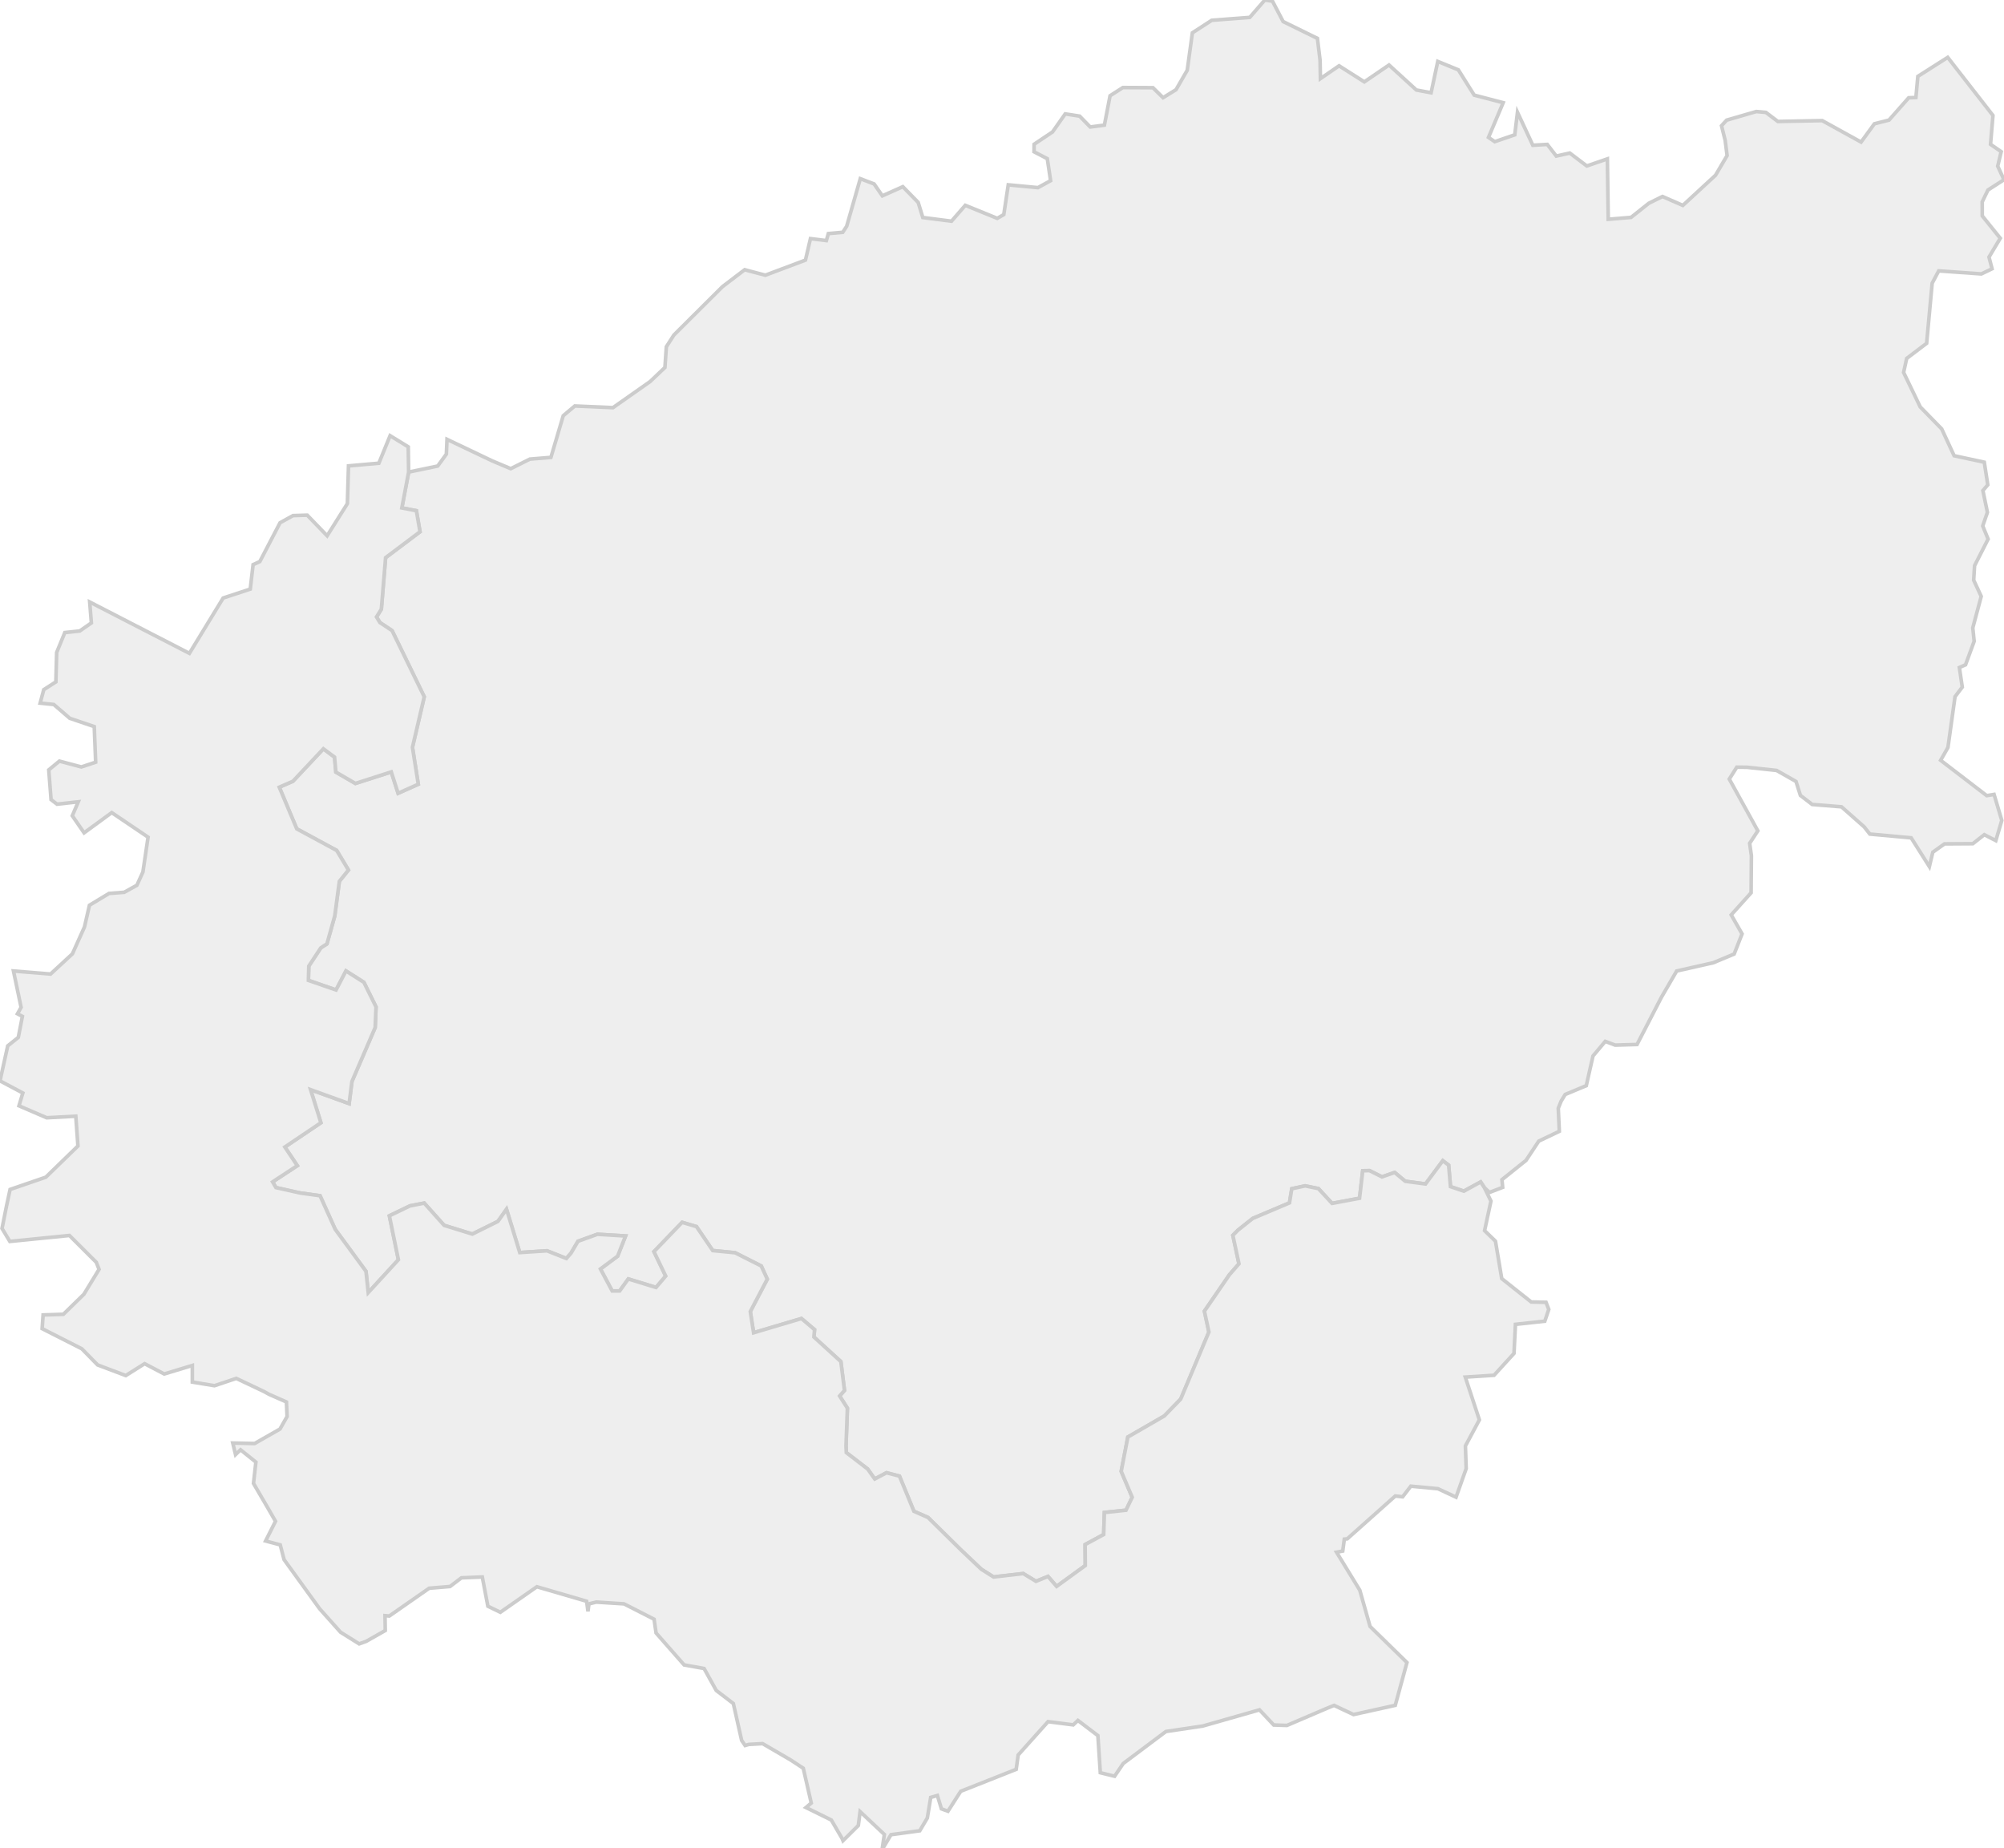
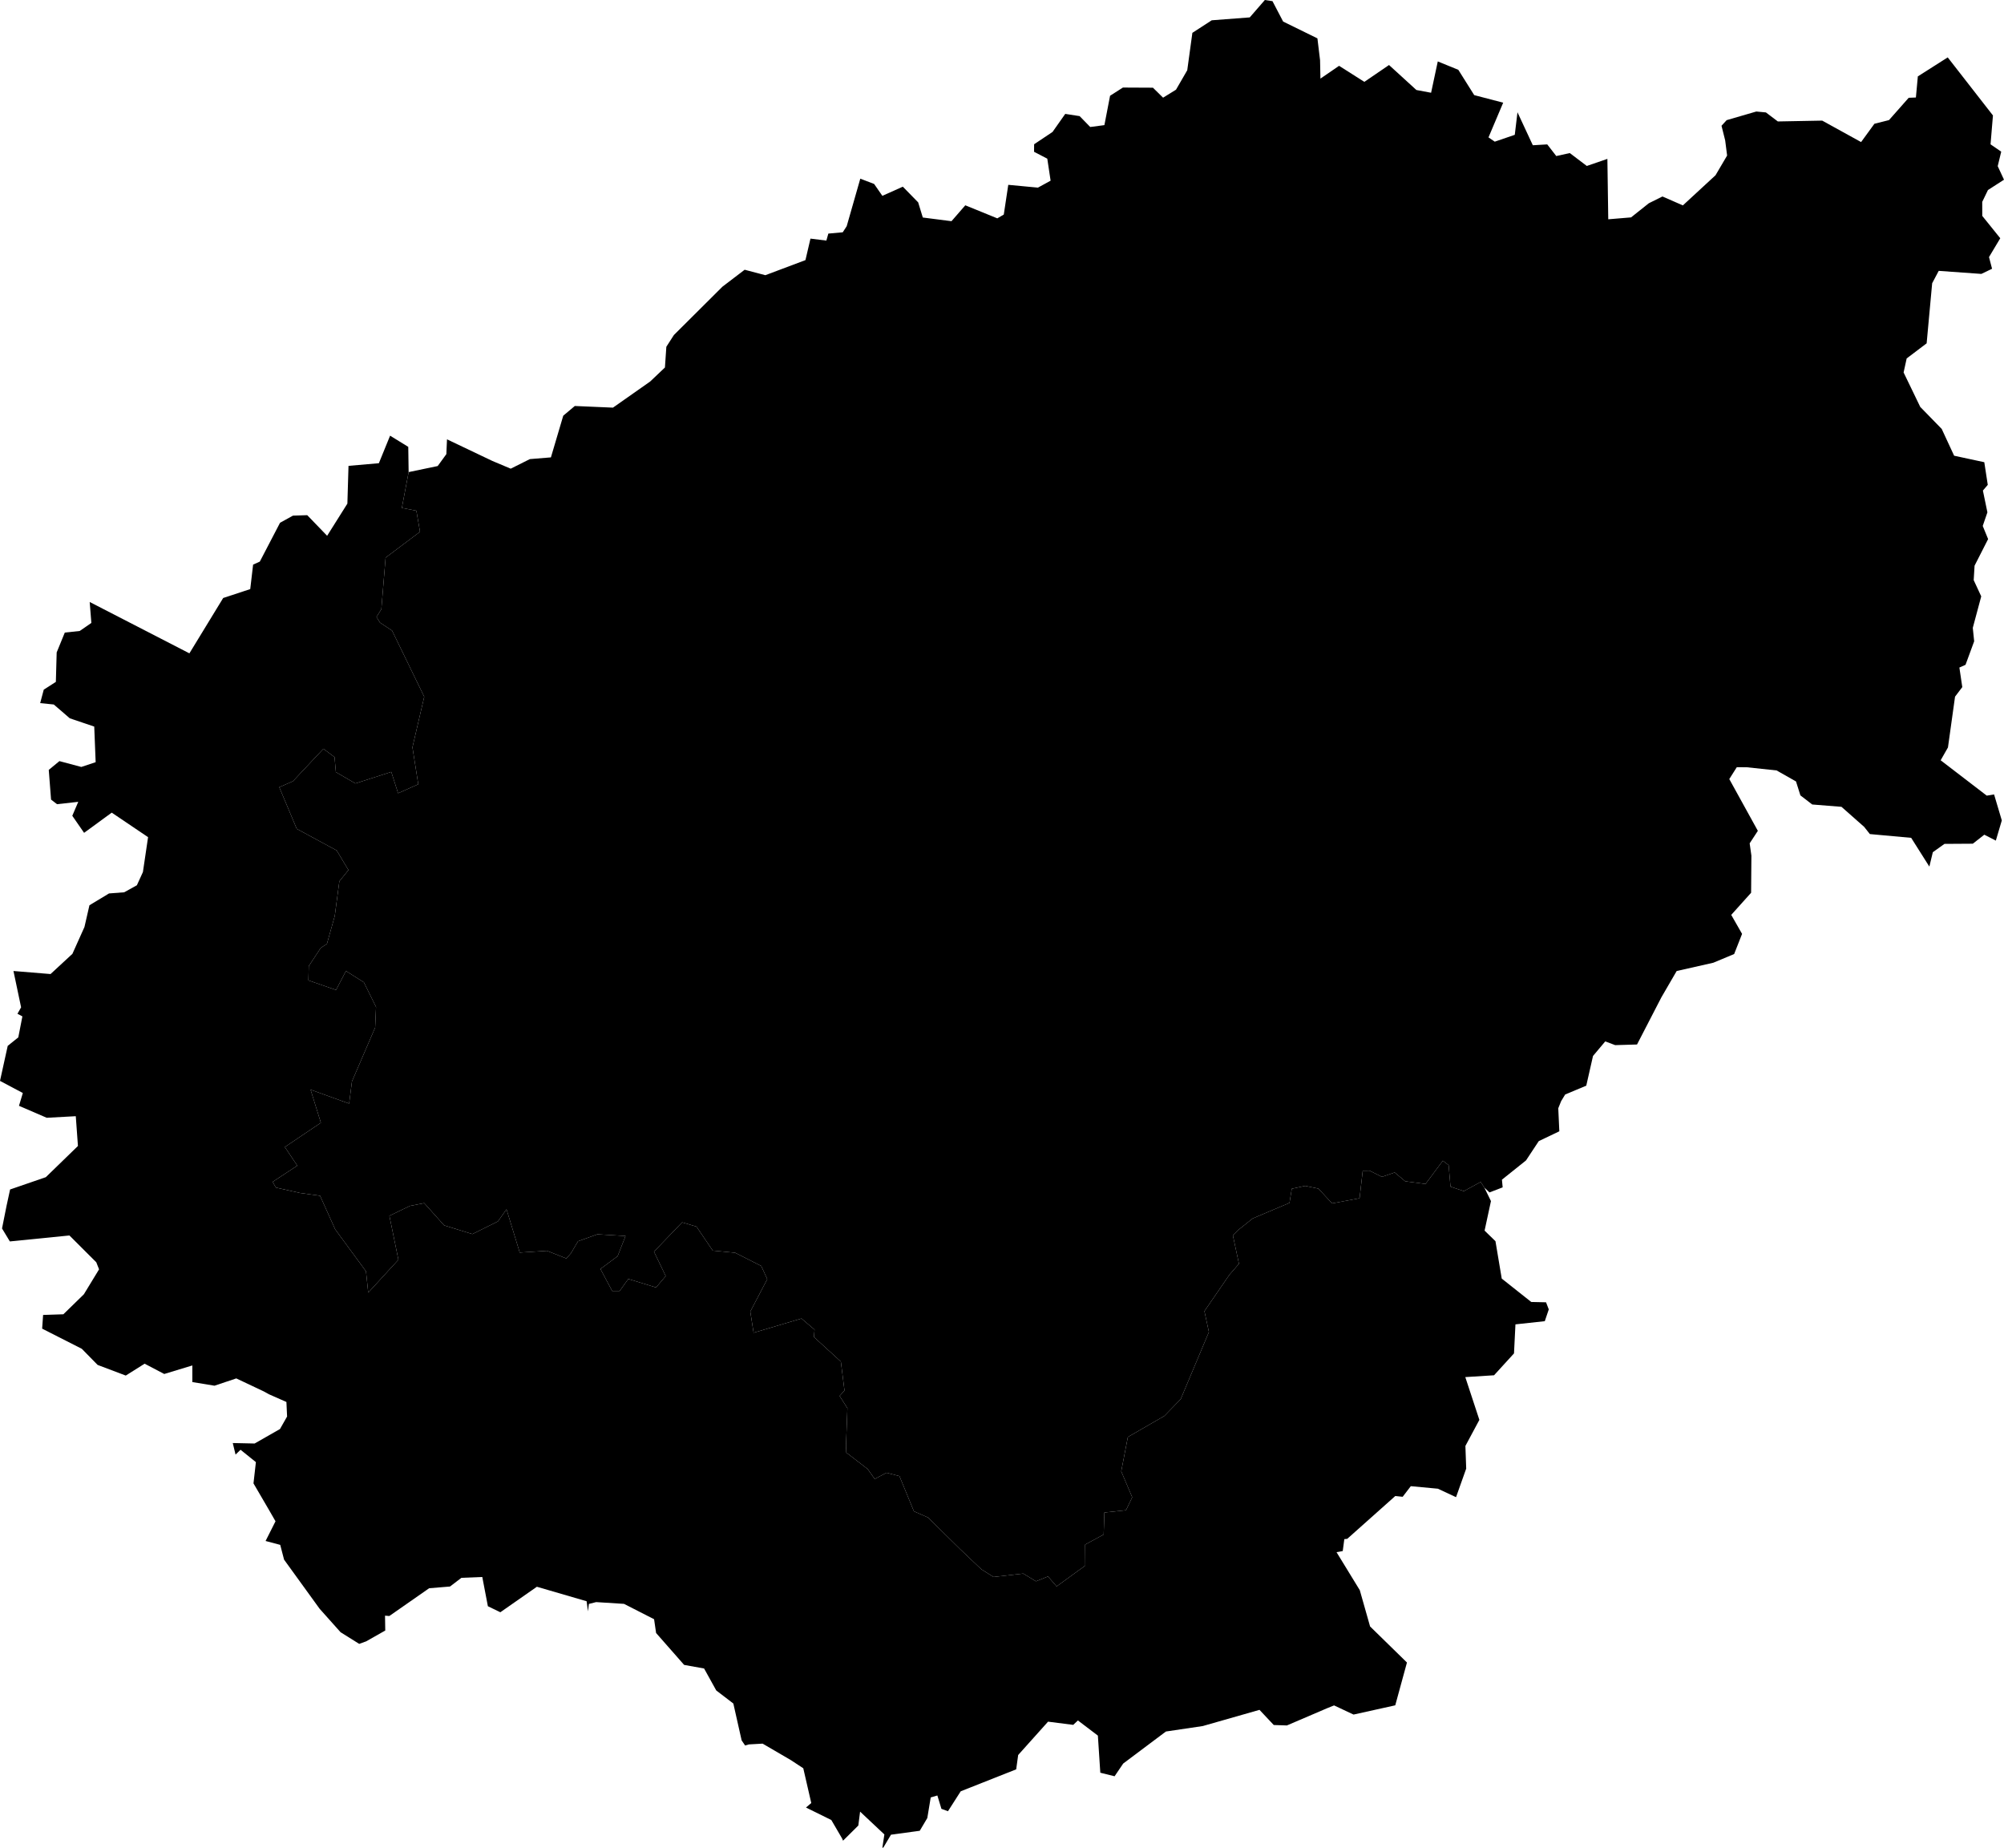
- <svg xmlns="http://www.w3.org/2000/svg" version="1.1" width="553.206" height="509.989" fill="#eeeeee" stroke="#cccccc">
-   <path class="circo" id="id-019-01" d="M231.775 385.292L233.119 383.768L232.12 375.803L224.68 369.017L224.859 366.989L221.245 363.92L208.033 367.846L207.121 361.993L211.803 353.045L210.137 349.412L202.928 345.767L196.752 345.163L192.258 338.546L188.302 337.374L180.529 345.459L183.772 352.197L181.098 355.343L173.443 352.994L171.055 356.309L168.992 356.313L165.748 350.234L170.488 346.713L172.681 341.135L164.909 340.668L159.562 342.593L157.622 345.886L156.35 347.343L151.007 345.228L143.481 345.717L139.82 333.758L137.461 337.104L130.395 340.609L122.602 338.201L117.11 332.063L113.17 332.828L107.489 335.567L109.978 347.692L101.65 356.77L101.028 350.891L92.529 339.299L88.351 330.031L82.855 329.271L76.174 327.775L75.249 326.207L82.071 321.727L78.631 316.583L88.581 309.882L85.734 300.748L96.374 304.595L97.154 298.488L103.562 283.604L103.804 277.918L100.451 271.125L95.501 267.989L92.767 273.236L85.135 270.589L85.237 266.651L88.561 261.604L90.249 260.514L92.409 252.798L93.682 243.24L96.184 240.134L92.934 234.723L81.915 228.762L77.093 217.27L80.859 215.624L89.269 206.671L92.352 208.96L92.721 213.103L98.108 216.23L108.014 213.049L109.898 218.94L115.464 216.456L113.857 206.262L117.11 192.307L108.228 174.047L104.878 171.83L103.933 170.281L105.269 168.143L106.443 153.916L115.944 146.773L114.941 140.963L110.928 140.187L112.805 130.298L120.825 128.63L123.216 125.344L123.395 121.262L135.902 127.217L140.986 129.354L146.267 126.716L152.082 126.239L155.485 114.735L158.675 112.053L169.209 112.512L179.47 105.307L183.553 101.429L183.947 95.711L186.03 92.464L199.434 79.121L205.567 74.449L211.277 75.954L222.343 71.791L223.728 65.861L228.12 66.399L228.663 64.469L232.636 64.116L233.729 62.435L237.486 49.317L241.298 50.771L243.575 54.051L249.227 51.527L253.458 55.857L254.742 60.033L262.662 61.05L266.468 56.667L275.304 60.264L277.096 59.22L278.333 51.013L286.519 51.785L290.02 49.869L289.106 43.794L285.448 41.894L285.468 39.817L290.556 36.414L294.06 31.433L298.035 32.052L300.955 35.049L304.87 34.536L306.434 26.43L309.973 24.163L318.269 24.207L321.069 26.961L324.636 24.756L327.738 19.392L329.155 9.064L334.502 5.601L344.995 4.802L349.164 0L351.268 0.32L354.212 5.952L363.675 10.59L364.406 16.626L364.503 21.696L369.655 18.166L376.629 22.594L383.441 17.945L390.993 24.842L395.055 25.599L396.898 16.954L402.568 19.269L406.958 26.257L414.957 28.341L410.901 37.919L412.629 39.101L418.154 37.21L418.9 30.987L423.136 40.092L427.121 39.856L429.61 43.07L433.338 42.245L438.041 45.805L443.718 43.851L443.959 60.523L450.254 60L455.154 56.101L458.926 54.232L464.554 56.692L473.569 48.371L476.768 42.931L476.236 38.744L475.225 34.708L476.644 33.161L484.83 30.781L487.482 31.029L490.768 33.519L503.019 33.288L513.753 39.21L517.431 34.164L521.461 33.144L526.894 26.989L528.887 26.91L529.422 21.084L537.668 15.838L550.155 31.866L549.488 39.833L552.433 41.859L551.469 45.859L553.206 49.602L548.773 52.45L547.193 55.719L547.206 59.59L552.177 65.754L549.065 70.957L549.909 74.182L546.955 75.601L535.186 74.762L533.375 78.173L531.848 94.759L526.341 98.931L525.49 102.799L530.083 112.311L536.008 118.384L539.439 125.781L547.764 127.57L548.727 133.827L547.381 135.393L548.627 141.412L547.337 145.162L548.819 148.79L545.081 156.132L544.838 160.12L546.918 164.601L544.589 173.289L544.97 176.993L542.585 183.485L540.888 184.243L541.688 189.646L539.688 192.282L537.733 206.301L535.718 209.842L548.444 219.601L550.464 219.267L552.598 226.438L550.948 232.011L547.766 230.379L544.599 232.867L536.769 232.917L533.553 235.216L532.601 239.183L527.58 231.245L516.174 230.207L514.601 228.213L508.341 222.684L500.264 222.04L497.002 219.531L495.788 215.686L490.434 212.647L482.238 211.77L479.445 211.743L477.369 215.026L485.253 229.313L482.994 232.764L483.477 236.166L483.397 246.407L477.904 252.513L480.899 257.754L478.714 263.314L472.956 265.719L462.846 268.004L458.624 275.269L451.902 288.284L445.869 288.458L443.132 287.428L439.749 291.452L437.89 299.65L432.07 302.081L430.961 303.903L430.161 305.884L430.455 312.242L424.777 314.956L421.259 320.274L414.612 325.595L414.812 327.717L411.177 329.113L409.755 327.78L408.737 326.226L404.101 328.762L400.41 327.513L399.899 321.59L398.293 320.363L393.52 326.777L387.912 326.034L384.999 323.604L381.492 324.822L378.06 323.1L376.187 323.126L375.308 330.716L367.722 332.14L363.949 328.06L360.295 327.303L356.595 328.102L355.964 332L345.831 336.284L341.75 339.528L340.333 340.957L342.015 348.812L339.368 351.857L332.48 361.884L333.721 367.638L325.934 386.158L321.42 390.81L311.345 396.625L309.513 406.094L312.552 413.252L310.832 416.825L304.866 417.458L304.672 423.535L299.553 426.308L299.598 432.099L291.681 437.851L289.295 435.105L285.983 436.446L282.471 434.312L274.273 435.252L270.89 433.118L265.137 427.659L256.184 418.834L252.285 417.12L248.294 407.413L244.725 406.486L241.471 408.205L239.522 405.454L233.622 400.921L233.539 399.046L233.924 388.665L231.775 385.292z">
+ <svg xmlns="http://www.w3.org/2000/svg" version="1.1" viewBox="0 0 110.641 101.998">
+   <path class="circo" id="id-019-01" d="M46.355 77.058L46.624 76.754L46.424 75.161L44.936 73.803L44.972 73.398L44.249 72.784L41.607 73.569L41.424 72.399L42.361 70.609L42.027 69.882L40.586 69.153L39.35 69.033L38.452 67.709L37.66 67.475L36.106 69.092L36.754 70.439L36.22 71.069L34.689 70.599L34.211 71.262L33.798 71.263L33.15 70.047L34.098 69.343L34.536 68.227L32.982 68.134L31.912 68.519L31.524 69.177L31.27 69.469L30.201 69.046L28.696 69.143L27.964 66.752L27.492 67.421L26.079 68.122L24.52 67.64L23.422 66.413L22.634 66.566L21.498 67.113L21.996 69.538L20.33 71.354L20.206 70.178L18.506 67.86L17.67 66.006L16.571 65.854L15.235 65.555L15.05 65.241L16.414 64.345L15.726 63.317L17.716 61.976L17.147 60.15L19.275 60.919L19.431 59.698L20.712 56.721L20.761 55.584L20.09 54.225L19.1 53.598L18.553 54.647L17.027 54.118L17.047 53.33L17.712 52.321L18.05 52.103L18.482 50.56L18.736 48.648L19.237 48.027L18.587 46.945L16.383 45.752L15.419 43.454L16.172 43.125L17.854 41.334L18.47 41.792L18.544 42.621L19.622 43.246L21.603 42.61L21.98 43.788L23.093 43.291L22.771 41.252L23.422 38.461L21.646 34.809L20.976 34.366L20.787 34.056L21.054 33.629L21.289 30.783L23.189 29.355L22.988 28.193L22.186 28.037L22.561 26.06L24.165 25.726L24.643 25.069L24.679 24.252L27.18 25.443L28.197 25.871L29.253 25.343L30.416 25.248L31.097 22.947L31.735 22.411L33.842 22.502L35.894 21.061L36.711 20.286L36.789 19.142L37.206 18.493L39.887 15.824L41.113 14.89L42.255 15.191L44.469 14.358L44.746 13.172L45.624 13.28L45.733 12.894L46.527 12.823L46.746 12.487L47.497 9.863L48.26 10.154L48.715 10.81L49.845 10.305L50.692 11.171L50.948 12.007L52.532 12.21L53.294 11.333L55.061 12.053L55.419 11.844L55.667 10.203L57.304 10.357L58.004 9.974L57.821 8.759L57.09 8.379L57.094 7.963L58.111 7.283L58.812 6.287L59.607 6.41L60.191 7.01L60.974 6.907L61.287 5.286L61.995 4.833L63.654 4.841L64.214 5.392L64.927 4.951L65.548 3.878L65.831 1.813L66.9 1.12L68.999 0.96L69.833 0L70.254 0.064L70.842 1.19L72.735 2.118L72.881 3.325L72.901 4.339L73.931 3.633L75.326 4.519L76.688 3.589L78.199 4.968L79.011 5.12L79.38 3.391L80.514 3.854L81.392 5.251L82.991 5.668L82.18 7.584L82.526 7.82L83.631 7.442L83.78 6.197L84.627 8.018L85.424 7.971L85.922 8.614L86.668 8.449L87.608 9.161L88.744 8.77L88.792 12.105L90.051 12L91.031 11.22L91.785 10.846L92.911 11.338L94.714 9.674L95.354 8.586L95.247 7.749L95.045 6.942L95.329 6.632L96.966 6.156L97.496 6.206L98.154 6.704L100.604 6.658L102.751 7.842L103.486 6.833L104.292 6.629L105.379 5.398L105.777 5.382L105.884 4.217L107.534 3.168L110.031 6.373L109.898 7.967L110.487 8.372L110.294 9.172L110.641 9.92L109.755 10.49L109.439 11.144L109.441 11.918L110.435 13.151L109.813 14.191L109.982 14.836L109.391 15.12L107.037 14.952L106.675 15.635L106.37 18.952L105.268 19.786L105.098 20.56L106.017 22.462L107.202 23.677L107.888 25.156L109.553 25.514L109.745 26.765L109.476 27.079L109.725 28.282L109.467 29.032L109.764 29.758L109.016 31.226L108.968 32.024L109.384 32.92L108.918 34.658L108.994 35.399L108.517 36.697L108.178 36.849L108.338 37.929L107.938 38.456L107.547 41.26L107.144 41.968L109.689 43.92L110.093 43.853L110.52 45.288L110.19 46.402L109.553 46.076L108.92 46.573L107.354 46.583L106.711 47.043L106.52 47.837L105.516 46.249L103.235 46.041L102.92 45.643L101.668 44.537L100.053 44.408L99.4 43.906L99.158 43.137L98.087 42.529L96.448 42.354L95.889 42.349L95.474 43.005L97.051 45.863L96.599 46.553L96.695 47.233L96.679 49.281L95.581 50.503L96.18 51.551L95.743 52.663L94.591 53.144L92.569 53.601L91.725 55.054L90.38 57.657L89.174 57.692L88.626 57.486L87.95 58.29L87.578 59.93L86.414 60.416L86.192 60.781L86.032 61.177L86.091 62.448L84.955 62.991L84.252 64.055L82.922 65.119L82.962 65.543L82.235 65.823L81.951 65.556L81.747 65.245L80.82 65.752L80.082 65.503L79.98 64.318L79.659 64.073L78.704 65.355L77.582 65.207L77 64.721L76.298 64.964L75.612 64.62L75.237 64.625L75.062 66.143L73.544 66.428L72.79 65.612L72.059 65.461L71.319 65.62L71.193 66.4L69.166 67.257L68.35 67.906L68.067 68.191L68.403 69.762L67.874 70.371L66.496 72.377L66.744 73.528L65.187 77.232L64.284 78.162L62.269 79.325L61.903 81.219L62.51 82.65L62.166 83.365L60.973 83.492L60.934 84.707L59.911 85.262L59.92 86.42L58.336 87.57L57.859 87.021L57.197 87.289L56.494 86.862L54.855 87.05L54.178 86.624L53.027 85.532L51.237 83.767L50.457 83.424L49.659 81.483L48.945 81.297L48.294 81.641L47.904 81.091L46.724 80.184L46.708 79.809L46.785 77.733L46.355 77.058z">
      </path>
-   <path class="circo" id="id-019-02" d="M23.148 357.23L17.494 362.746L11.898 362.929L11.635 366.708L22.587 372.275L26.951 376.727L34.721 379.658L39.924 376.383L45.339 379.225L53.093 376.87L53.097 381.455L59.212 382.461L65.227 380.444L72.817 384.037L74.261 384.832L79.067 386.948L79.25 390.964L77.292 394.416L70.292 398.414L64.257 398.283L65.025 401.472L66.398 400.142L70.639 403.548L69.975 409.422L74.021 416.349L76.053 419.879L73.316 425.316L77.356 426.388L78.421 430.468L88.224 444.014L94.014 450.501L99.154 453.713L101.078 453.021L106.352 450.032L106.283 445.929L107.473 446.025L118.468 438.362L124.224 437.885L127.375 435.486L133.137 435.254L134.678 443.323L138.12 444.992L148.205 437.951L161.933 441.952L162.312 444.74L162.567 442.688L164.566 442.187L172.266 442.676L180.558 446.908L181.114 450.716L188.854 459.522L194.363 460.512L197.721 466.572L202.44 470.179L204.731 480.357L205.692 481.764L206.722 481.465L210.525 481.252L218.317 485.794L221.744 488.049L223.948 497.645L222.491 498.884L229.485 502.331L232.468 507.442L232.714 508.038L236.938 503.848L237.429 500.013L244.13 506.316L243.577 509.989L243.845 509.936L245.957 506.386L253.898 505.299L255.985 501.781L256.925 496.101L258.76 495.56L259.881 499.247L261.685 499.907L265.204 494.405L280.521 488.345L281.064 484.389L289.314 475.186L296.265 476.069L297.559 474.851L303.072 479.033L303.742 489.274L307.679 490.254L310.063 486.74L321.851 477.904L332.023 476.395L347.686 471.927L351.618 476.11L355.248 476.229L366.386 471.462L368.27 470.698L373.648 473.223L385.16 470.676L388.391 458.86L378.209 448.903L375.371 438.896L368.952 428.412L370.666 428.094L371.098 424.806L371.907 424.727L385.17 412.905L387.203 413.121L389.457 410.192L396.941 410.892L401.941 413.224L404.743 405.339L404.527 399.085L408.382 391.888L404.497 380.087L412.436 379.581L417.939 373.547L418.341 365.528L426.441 364.649L427.54 361.398L426.785 359.44L422.699 359.351L414.557 352.895L412.824 342.574L409.822 339.655L411.58 331.499L409.755 327.78L408.737 326.226L404.101 328.762L400.41 327.513L399.899 321.59L398.293 320.363L393.52 326.777L387.912 326.034L384.999 323.604L381.492 324.822L378.06 323.1L376.187 323.126L375.308 330.716L367.722 332.14L363.949 328.06L360.295 327.303L356.595 328.102L355.964 332L345.831 336.284L341.75 339.528L340.333 340.957L342.015 348.812L339.368 351.857L332.48 361.884L333.721 367.638L325.934 386.158L321.42 390.81L311.345 396.625L309.513 406.094L312.552 413.252L310.832 416.825L304.866 417.458L304.672 423.535L299.553 426.308L299.598 432.099L291.681 437.851L289.295 435.105L285.983 436.446L282.471 434.312L274.273 435.252L270.89 433.118L265.137 427.659L256.184 418.834L252.285 417.12L248.294 407.413L244.725 406.486L241.471 408.205L239.522 405.454L233.622 400.921L233.539 399.046L233.924 388.665L231.775 385.292L233.119 383.768L232.12 375.803L224.68 369.017L224.859 366.989L221.245 363.92L208.033 367.846L207.121 361.993L211.803 353.045L210.137 349.412L202.928 345.767L196.752 345.163L192.258 338.546L188.302 337.374L180.529 345.459L183.772 352.197L181.098 355.343L173.443 352.994L171.055 356.309L168.992 356.313L165.748 350.234L170.488 346.713L172.681 341.135L164.909 340.668L159.562 342.593L157.622 345.886L156.35 347.343L151.007 345.228L143.481 345.717L139.82 333.758L137.461 337.104L130.395 340.609L122.602 338.201L117.11 332.063L113.17 332.828L107.489 335.567L109.978 347.692L101.65 356.77L101.028 350.891L92.529 339.299L88.351 330.031L82.855 329.271L76.174 327.775L75.249 326.207L82.071 321.727L78.631 316.583L88.581 309.882L85.734 300.748L96.374 304.595L97.154 298.488L103.562 283.604L103.804 277.918L100.451 271.125L95.501 267.989L92.767 273.236L85.135 270.589L85.237 266.651L88.561 261.604L90.249 260.514L92.409 252.798L93.682 243.24L96.184 240.134L92.934 234.723L81.915 228.762L77.093 217.27L80.859 215.624L89.269 206.671L92.352 208.96L92.721 213.103L98.108 216.23L108.014 213.049L109.898 218.94L115.464 216.456L113.857 206.262L117.11 192.307L108.228 174.047L104.878 171.83L103.933 170.281L105.269 168.143L106.443 153.916L115.944 146.773L114.941 140.963L110.928 140.187L112.805 130.298L112.699 123.335L107.687 120.249L104.585 127.849L96.204 128.581L95.895 138.998L90.307 147.879L84.814 142.191L80.874 142.313L77.303 144.287L71.725 154.999L69.87 155.839L69.081 162.59L61.61 165.048L52.284 180.326L24.76 166.152L25.222 171.93L22.011 174.151L17.891 174.591L15.644 180.077L15.42 188.204L12.079 190.345L11.089 194.067L14.85 194.447L19.267 198.256L26.015 200.542L26.407 210.367L22.446 211.68L16.399 210.068L13.458 212.494L14.094 220.692L15.747 221.958L21.606 221.306L19.957 225.158L23.215 229.867L30.847 224.289L40.874 231.061L39.448 240.688L37.783 244.336L34.284 246.274L30.094 246.593L24.691 249.853L23.317 255.852L19.989 263.261L13.957 268.838L3.716 267.999L5.827 278.027L4.82 279.807L6.181 280.528L5.051 286.322L2.132 288.667L0 298.328L6.303 301.673L5.238 305.21L12.894 308.509L20.921 308.077L21.517 316.295L12.648 324.905L2.783 328.299L1.791 332.902L0.559 339.058L2.718 342.639L19.163 340.997L26.578 348.396L27.345 350.346L23.148 357.23z">
+   <path class="circo" id="id-019-02" d="M4.63 71.446L3.499 72.549L2.38 72.586L2.327 73.342L4.517 74.455L5.39 75.345L6.944 75.932L7.985 75.277L9.068 75.845L10.619 75.374L10.619 76.291L11.842 76.492L13.045 76.089L14.563 76.807L14.852 76.966L15.813 77.39L15.85 78.193L15.458 78.883L14.058 79.683L12.851 79.657L13.005 80.294L13.28 80.028L14.128 80.71L13.995 81.884L14.804 83.27L15.211 83.976L14.663 85.063L15.471 85.278L15.684 86.094L17.645 88.803L18.803 90.1L19.831 90.743L20.216 90.604L21.27 90.006L21.257 89.186L21.495 89.205L23.694 87.672L24.845 87.577L25.475 87.097L26.627 87.051L26.936 88.665L27.624 88.998L29.641 87.59L32.387 88.39L32.462 88.948L32.513 88.538L32.913 88.437L34.453 88.535L36.112 89.382L36.223 90.143L37.771 91.904L38.873 92.102L39.544 93.314L40.488 94.036L40.946 96.071L41.138 96.353L41.344 96.293L42.105 96.25L43.663 97.159L44.349 97.61L44.79 99.529L44.498 99.777L45.897 100.466L46.494 101.488L46.543 101.608L47.388 100.77L47.486 100.003L48.826 101.263L48.715 101.998L48.769 101.987L49.191 101.277L50.78 101.06L51.197 100.356L51.385 99.22L51.752 99.112L51.976 99.849L52.337 99.981L53.041 98.881L56.104 97.669L56.213 96.878L57.863 95.037L59.253 95.214L59.512 94.97L60.614 95.807L60.748 97.855L61.536 98.051L62.013 97.348L64.37 95.581L66.405 95.279L69.537 94.385L70.324 95.222L71.05 95.246L73.277 94.292L73.654 94.14L74.73 94.645L77.032 94.135L77.678 91.772L75.642 89.781L75.074 87.779L73.79 85.682L74.133 85.619L74.22 84.961L74.381 84.945L77.034 82.581L77.441 82.624L77.891 82.038L79.388 82.178L80.388 82.645L80.949 81.068L80.905 79.817L81.676 78.378L80.899 76.017L82.487 75.916L83.588 74.709L83.668 73.106L85.288 72.93L85.508 72.28L85.357 71.888L84.54 71.87L82.911 70.579L82.565 68.515L81.964 67.931L82.316 66.3L81.951 65.556L81.747 65.245L80.82 65.752L80.082 65.503L79.98 64.318L79.659 64.073L78.704 65.355L77.582 65.207L77 64.721L76.298 64.964L75.612 64.62L75.237 64.625L75.062 66.143L73.544 66.428L72.79 65.612L72.059 65.461L71.319 65.62L71.193 66.4L69.166 67.257L68.35 67.906L68.067 68.191L68.403 69.762L67.874 70.371L66.496 72.377L66.744 73.528L65.187 77.232L64.284 78.162L62.269 79.325L61.903 81.219L62.51 82.65L62.166 83.365L60.973 83.492L60.934 84.707L59.911 85.262L59.92 86.42L58.336 87.57L57.859 87.021L57.197 87.289L56.494 86.862L54.855 87.05L54.178 86.624L53.027 85.532L51.237 83.767L50.457 83.424L49.659 81.483L48.945 81.297L48.294 81.641L47.904 81.091L46.724 80.184L46.708 79.809L46.785 77.733L46.355 77.058L46.624 76.754L46.424 75.161L44.936 73.803L44.972 73.398L44.249 72.784L41.607 73.569L41.424 72.399L42.361 70.609L42.027 69.882L40.586 69.153L39.35 69.033L38.452 67.709L37.66 67.475L36.106 69.092L36.754 70.439L36.22 71.069L34.689 70.599L34.211 71.262L33.798 71.263L33.15 70.047L34.098 69.343L34.536 68.227L32.982 68.134L31.912 68.519L31.524 69.177L31.27 69.469L30.201 69.046L28.696 69.143L27.964 66.752L27.492 67.421L26.079 68.122L24.52 67.64L23.422 66.413L22.634 66.566L21.498 67.113L21.996 69.538L20.33 71.354L20.206 70.178L18.506 67.86L17.67 66.006L16.571 65.854L15.235 65.555L15.05 65.241L16.414 64.345L15.726 63.317L17.716 61.976L17.147 60.15L19.275 60.919L19.431 59.698L20.712 56.721L20.761 55.584L20.09 54.225L19.1 53.598L18.553 54.647L17.027 54.118L17.047 53.33L17.712 52.321L18.05 52.103L18.482 50.56L18.736 48.648L19.237 48.027L18.587 46.945L16.383 45.752L15.419 43.454L16.172 43.125L17.854 41.334L18.47 41.792L18.544 42.621L19.622 43.246L21.603 42.61L21.98 43.788L23.093 43.291L22.771 41.252L23.422 38.461L21.646 34.809L20.976 34.366L20.787 34.056L21.054 33.629L21.289 30.783L23.189 29.355L22.988 28.193L22.186 28.037L22.561 26.06L22.54 24.667L21.537 24.05L20.917 25.57L19.241 25.716L19.179 27.8L18.061 29.576L16.963 28.438L16.175 28.463L15.461 28.857L14.345 31L13.974 31.168L13.816 32.518L12.322 33.01L10.457 36.065L4.952 33.23L5.044 34.386L4.402 34.83L3.578 34.918L3.129 36.015L3.084 37.641L2.416 38.069L2.218 38.813L2.97 38.889L3.853 39.651L5.203 40.108L5.281 42.073L4.489 42.336L3.28 42.014L2.692 42.499L2.819 44.138L3.149 44.392L4.321 44.261L3.991 45.032L4.643 45.973L6.169 44.858L8.175 46.212L7.89 48.138L7.557 48.867L6.857 49.255L6.019 49.319L4.938 49.971L4.663 51.17L3.998 52.652L2.791 53.768L0.743 53.6L1.165 55.605L0.964 55.961L1.236 56.106L1.01 57.264L0.426 57.733L0 59.666L1.261 60.335L1.048 61.042L2.579 61.702L4.184 61.615L4.303 63.259L2.53 64.981L0.557 65.66L0.358 66.58L0.112 67.812L0.544 68.528L3.833 68.199L5.316 69.679L5.469 70.069L4.63 71.446z">
      </path>
</svg>
